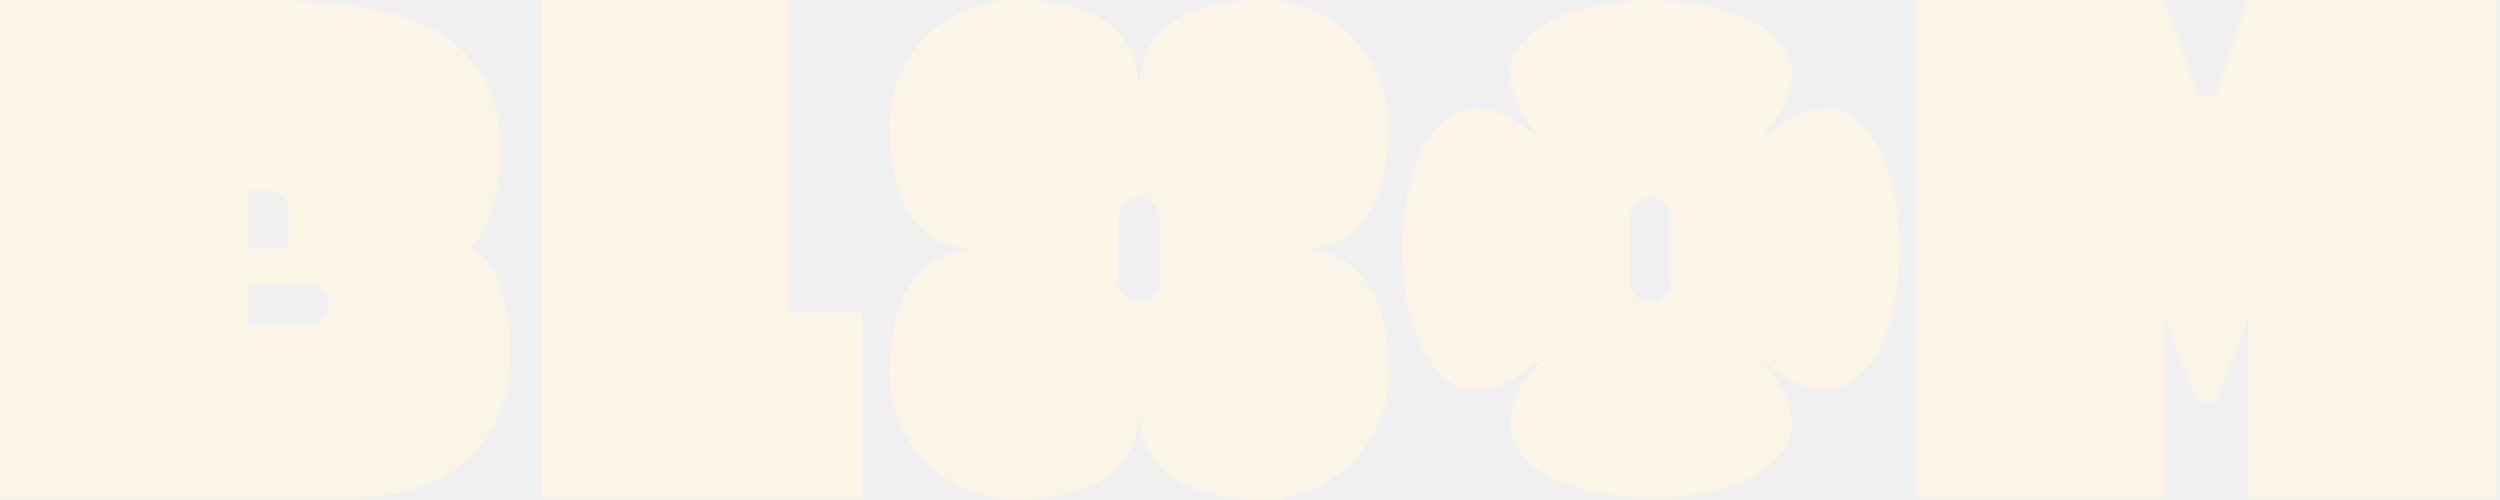
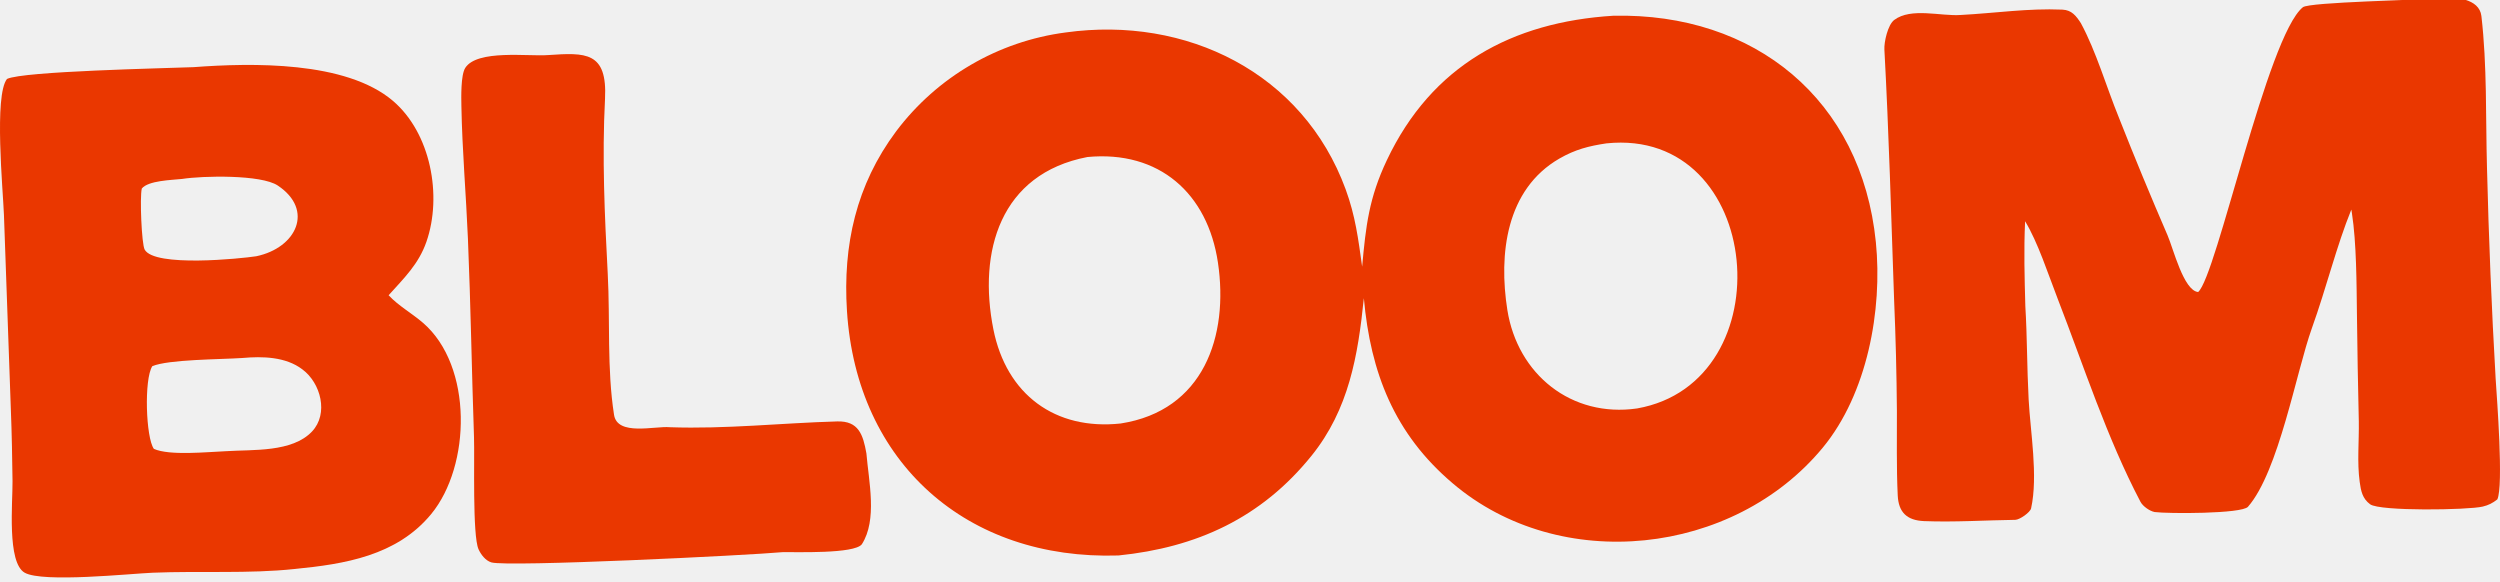
- <svg xmlns="http://www.w3.org/2000/svg" width="531" height="106" viewBox="0 0 531 106" fill="none">
-   <path d="M268.459 9.15527e-05C283.094 0 294.964 11.865 294.964 26.5C294.963 41.132 290.333 52.994 275.703 53C290.333 53 294.964 64.865 294.964 79.495C294.963 94.131 283.099 106 268.464 106C253.828 106 241.964 101.364 241.964 86.729C241.964 101.364 230.099 106 215.464 106C200.828 106 188.964 94.136 188.964 79.5C188.964 64.865 193.599 53 208.235 53C193.599 53 188.964 41.136 188.964 26.5C188.964 11.864 200.828 9.15527e-05 215.464 9.15527e-05C230.096 0 241.958 4.63 241.964 19.261C241.964 4.631 253.829 9.09132e-05 268.459 9.15527e-05ZM241.964 41.936C239.521 41.936 237.542 43.915 237.542 46.358V59.642C237.542 62.084 239.521 64.064 241.964 64.064C244.406 64.064 246.385 62.084 246.385 59.642V46.358C246.385 43.915 244.406 41.936 241.964 41.936Z" fill="#FBF5E7" />
-   <path d="M329.538 31.775C287.277 -10.482 414.055 -10.482 371.794 31.775C414.055 -10.482 414.055 116.294 371.794 74.031C414.055 116.294 287.277 116.294 329.538 74.031C287.277 116.294 287.277 -10.482 329.538 31.775ZM350.489 41.935C348.047 41.935 346.066 43.916 346.066 46.358V59.642C346.067 62.084 348.047 64.064 350.489 64.064C352.931 64.064 354.911 62.084 354.911 59.642V46.358C354.911 43.916 352.932 41.935 350.489 41.935Z" fill="#FBF5E7" />
-   <path d="M530.221 9.15527e-05V105.647H477.474V67.424L470.747 85.159H466.772L459.739 67.424V105.647H407.145V9.15527e-05H459.739L466.772 20.334H470.747L477.474 9.15527e-05H530.221Z" fill="#FBF5E7" />
-   <path d="M114.965 9.15527e-05H167.559V66.354H183.154V105.647H114.965V9.15527e-05Z" fill="#FBF5E7" />
-   <path d="M0 105.647V0H55.958C73.591 0 86.382 2.548 94.333 7.644C102.283 12.741 106.258 20.946 106.258 32.26C106.258 36.235 105.748 39.904 104.729 43.268C103.71 46.631 102.691 49.026 101.671 50.453L100.143 52.594C103.608 54.327 106.054 58.557 107.481 65.284C108.093 68.036 108.399 71.195 108.399 74.763C108.399 84.344 105.443 91.886 99.531 97.391C93.721 102.895 84.956 105.647 73.234 105.647H0ZM61.309 52.747V44.797C61.309 43.471 60.901 42.452 60.086 41.739C59.27 40.923 58.251 40.516 57.028 40.516H52.594V52.747H61.309ZM65.59 60.238H52.594V68.953H65.59C66.711 68.953 67.679 68.545 68.494 67.73C69.412 66.813 69.87 65.742 69.87 64.519C69.87 63.296 69.463 62.277 68.647 61.462C67.832 60.646 66.813 60.238 65.59 60.238Z" fill="#FBF5E7" />
+ <svg xmlns="http://www.w3.org/2000/svg" width="275" height="64" viewBox="0 0 275 64" fill="none">
+   <g clip-path="url(#clip0_193_2291)">
+     <path d="M177.453 1.732C193.019 1.381 204.769 10.959 206.344 26.631C207.097 34.121 205.393 43.318 200.508 49.238C190.698 61.124 171.616 63.233 159.784 53.154C153.374 47.717 150.758 40.99 150.024 32.801C149.377 39.108 148.386 45.031 144.257 50.146C138.746 56.972 131.645 60.23 123.027 61.102C106.371 61.636 94.238 50.943 93.166 34.21C92.701 26.952 94.182 20.336 98.574 14.447C103.079 8.46 109.804 4.54 117.232 3.569C130.483 1.721 143.326 7.999 148.023 20.83C149.096 23.762 149.407 26.272 149.836 29.335C150.24 24.846 150.591 21.763 152.557 17.614C157.494 7.183 166.337 2.424 177.453 1.732ZM133.973 28.883C132.842 21.276 127.511 16.523 119.617 17.272C110.012 19.117 107.565 27.668 109.273 36.231C110.703 43.396 116.068 47.364 123.28 46.583C132.39 45.166 135.178 36.99 133.973 28.883ZM180.075 44.93C196.409 42.054 194.057 13.966 176.706 15.771C174.767 16.061 173.27 16.443 171.544 17.436C165.642 20.835 164.846 27.99 165.808 34.091C166.929 41.181 172.853 45.966 180.075 44.93Z" fill="#EA3700" />
+     <path d="M268.506 -0.213C269.975 -0.38 272.727 -0.187 272.954 1.762C273.588 7.225 273.417 12.91 273.568 18.425C273.759 26.166 274.075 33.907 274.52 41.639C274.659 43.781 275.403 53.469 274.706 54.934C274.181 55.343 273.748 55.568 273.099 55.724C271.502 56.109 261.784 56.256 260.715 55.471C259.863 54.843 259.705 54.01 259.568 53.024C259.268 50.856 259.504 48.552 259.469 46.362C259.376 42.436 259.309 38.507 259.263 34.576C259.22 31.229 259.218 26.718 258.71 23.444L258.647 23.053C256.994 27.125 255.951 31.516 254.292 36.146C252.596 40.878 250.663 51.862 247.278 55.745C246.592 56.535 238.44 56.514 237.014 56.325C236.477 56.224 235.716 55.7 235.45 55.194C231.742 48.134 229.217 40.264 226.341 32.851C225.279 30.112 224.171 26.657 222.761 24.336C222.614 27.562 222.7 30.456 222.787 33.682C222.994 37.064 222.962 40.367 223.15 43.931C223.338 47.511 224.206 52.342 223.421 55.919C223.323 56.362 222.164 57.176 221.677 57.182C218.354 57.227 214.961 57.455 211.636 57.321C209.763 57.238 208.839 56.36 208.75 54.495C208.603 51.397 208.67 48.29 208.659 45.188C208.627 41.12 208.525 37.053 208.352 32.988C208.038 23.89 207.776 14.555 207.283 5.444C207.238 4.633 207.657 2.725 208.365 2.195C210.228 0.797 213.486 1.807 215.682 1.647C219.474 1.446 223.081 0.896 226.85 1.059C227.888 1.102 228.366 1.736 228.899 2.551C230.593 5.689 231.7 9.563 233.089 12.964C234.796 17.296 236.586 21.618 238.433 25.891C239.071 27.365 240.199 31.971 241.795 32.122C243.831 30.383 249.394 3.979 253.314 0.797C254.028 0.219 266.273 0.012 268.506 -0.213Z" fill="#EA3700" />
+     <path d="M21.283 7.387C27.658 6.911 38.037 6.684 43.218 11.091C47.385 14.635 48.664 21.533 46.91 26.586C46.053 29.052 44.461 30.569 42.748 32.477C43.815 33.632 45.337 34.478 46.54 35.521C52.028 40.268 51.814 51.243 47.418 56.563C43.63 61.147 37.884 62.053 32.388 62.591C27.398 63.126 21.993 62.787 16.798 62.999C14.368 63.099 4.738 64.118 2.727 63.004C0.744 61.905 1.405 55.234 1.378 52.92C1.351 50.642 1.296 47.566 1.192 45.006L0.434 23.637C0.327 20.868 -0.668 10.477 0.772 8.683C2.521 7.831 18.15 7.513 21.283 7.387ZM33.266 40.635C31.435 39.236 28.87 39.179 26.65 39.38C24.273 39.54 18.532 39.528 16.755 40.279C15.83 41.709 16.044 48.163 16.927 49.376C18.653 50.151 22.835 49.713 24.861 49.631C27.847 49.439 32.136 49.774 34.319 47.468C36.176 45.506 35.286 42.132 33.266 40.635ZM30.552 20.407C28.722 19.189 22.303 19.327 20.025 19.684C18.841 19.809 16.32 19.862 15.599 20.736C15.363 21.707 15.581 26.846 15.911 27.451C16.986 29.428 26.535 28.444 28.193 28.187C32.603 27.265 34.595 23.1 30.552 20.407Z" fill="#EA3700" />
+     <path d="M60.289 6.058C64.397 5.782 66.821 5.654 66.552 10.868C66.217 17.343 66.51 23.669 66.852 30.134C67.124 35.251 66.754 40.562 67.544 45.627C67.905 47.994 72.035 46.84 73.673 46.994C79.859 47.21 85.92 46.533 92.098 46.356C94.435 46.291 94.939 47.797 95.305 49.874C95.557 52.929 96.533 57.184 94.799 59.873C93.967 60.938 87.619 60.715 86.128 60.734C82.284 61.089 55.784 62.392 54.045 61.862C53.407 61.667 52.91 61.014 52.641 60.425C51.955 58.924 52.219 50.406 52.141 48.106C51.891 40.832 51.778 33.552 51.473 26.279C51.269 21.419 50.842 16.547 50.754 11.686C50.736 10.712 50.677 8.252 51.178 7.469C52.494 5.414 58.133 6.229 60.289 6.058Z" fill="#EA3700" />
+   </g>
+   <defs>
+     <clipPath id="clip0_193_2291">
+       <rect width="275" height="64" fill="white" />
+     </clipPath>
+   </defs>
</svg>
